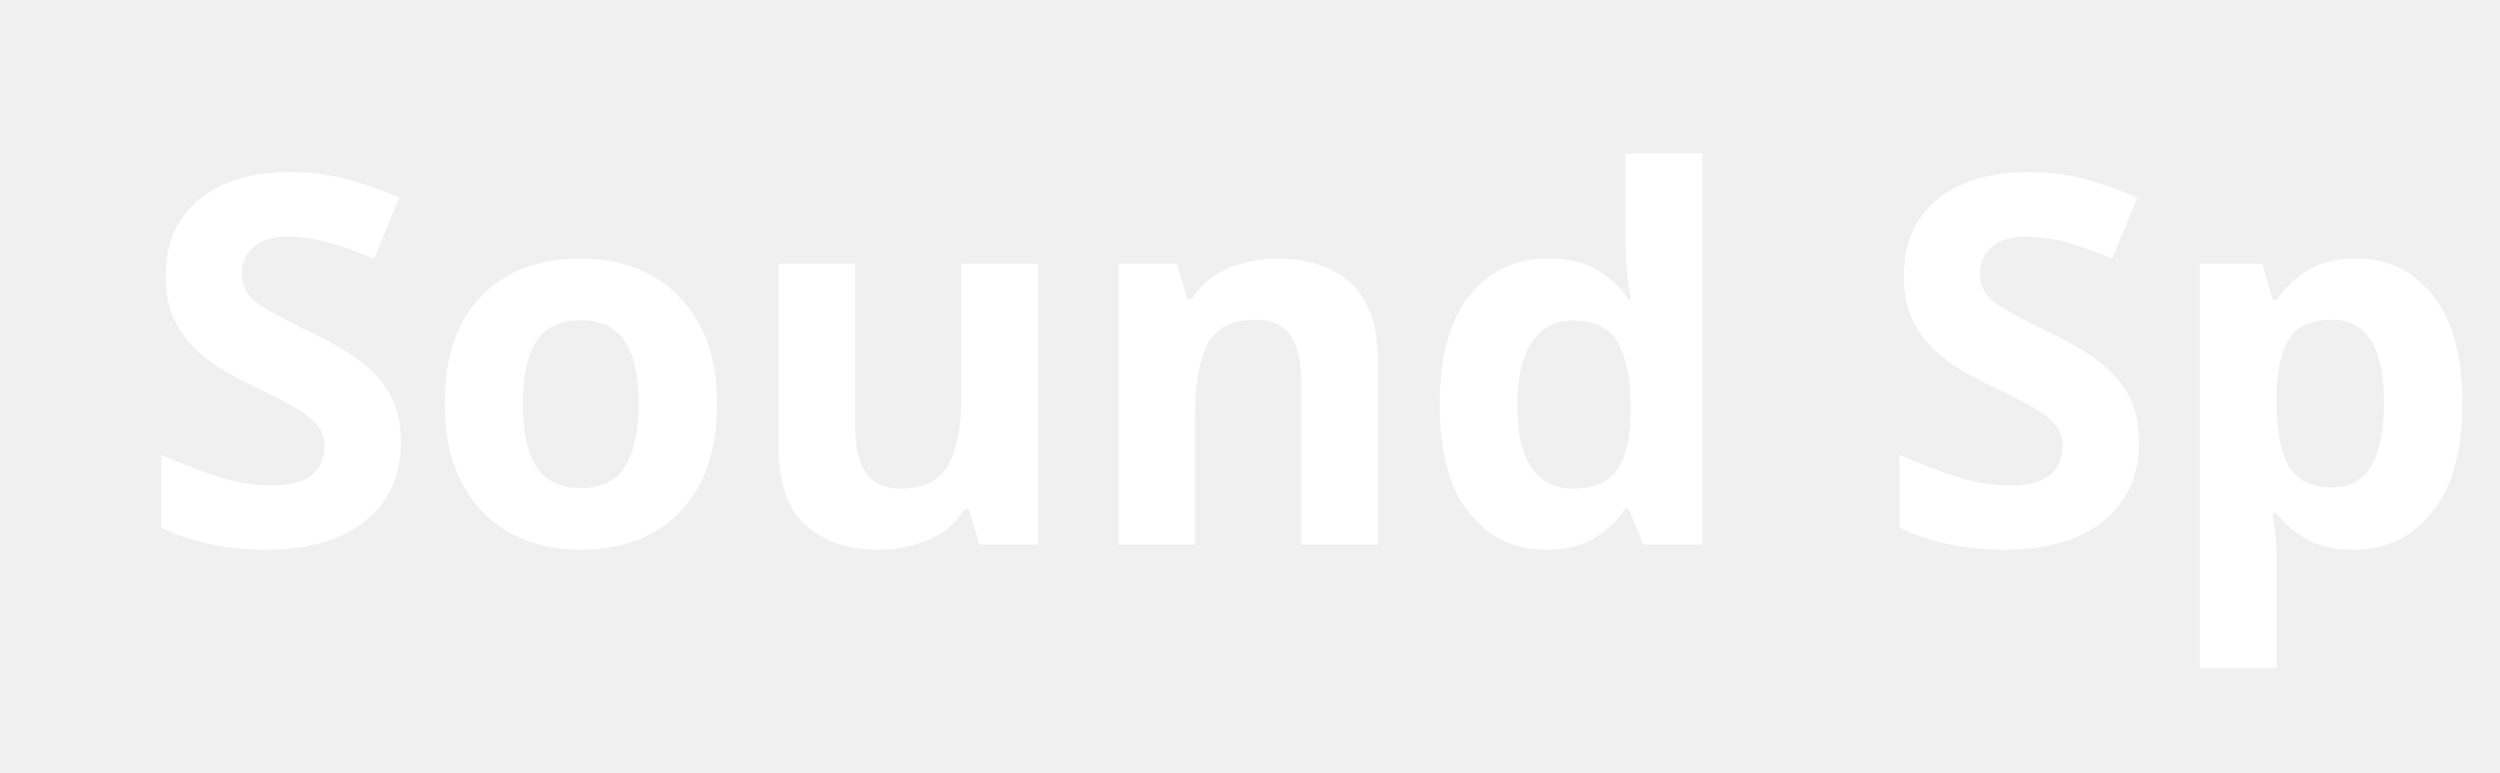
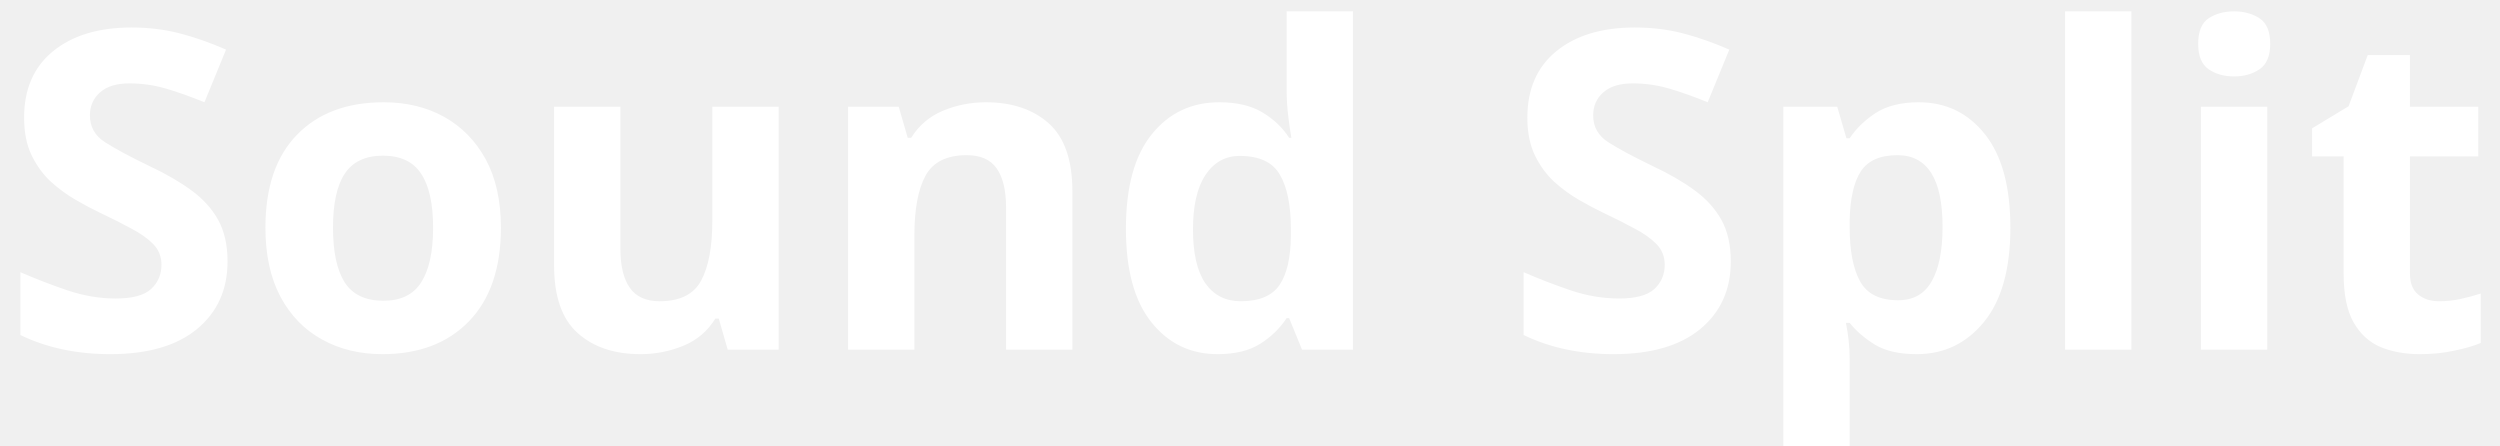
- <svg xmlns="http://www.w3.org/2000/svg" width="136" height="42" viewBox="0 0 136 42">
+ <svg xmlns="http://www.w3.org/2000/svg" width="100" viewBox="7.50 7.63 157.25 28.00">
  <defs>
    <style>
      .cls-1 {
        font-size: 28px;
        fill: #fff;
        font-family: Bahnschrift;
        font-weight: 700;
      }
    </style>
  </defs>
  <text id="Splits" class="cls-1" x="7.5" y="29.625">Sound Splits</text>
</svg>
